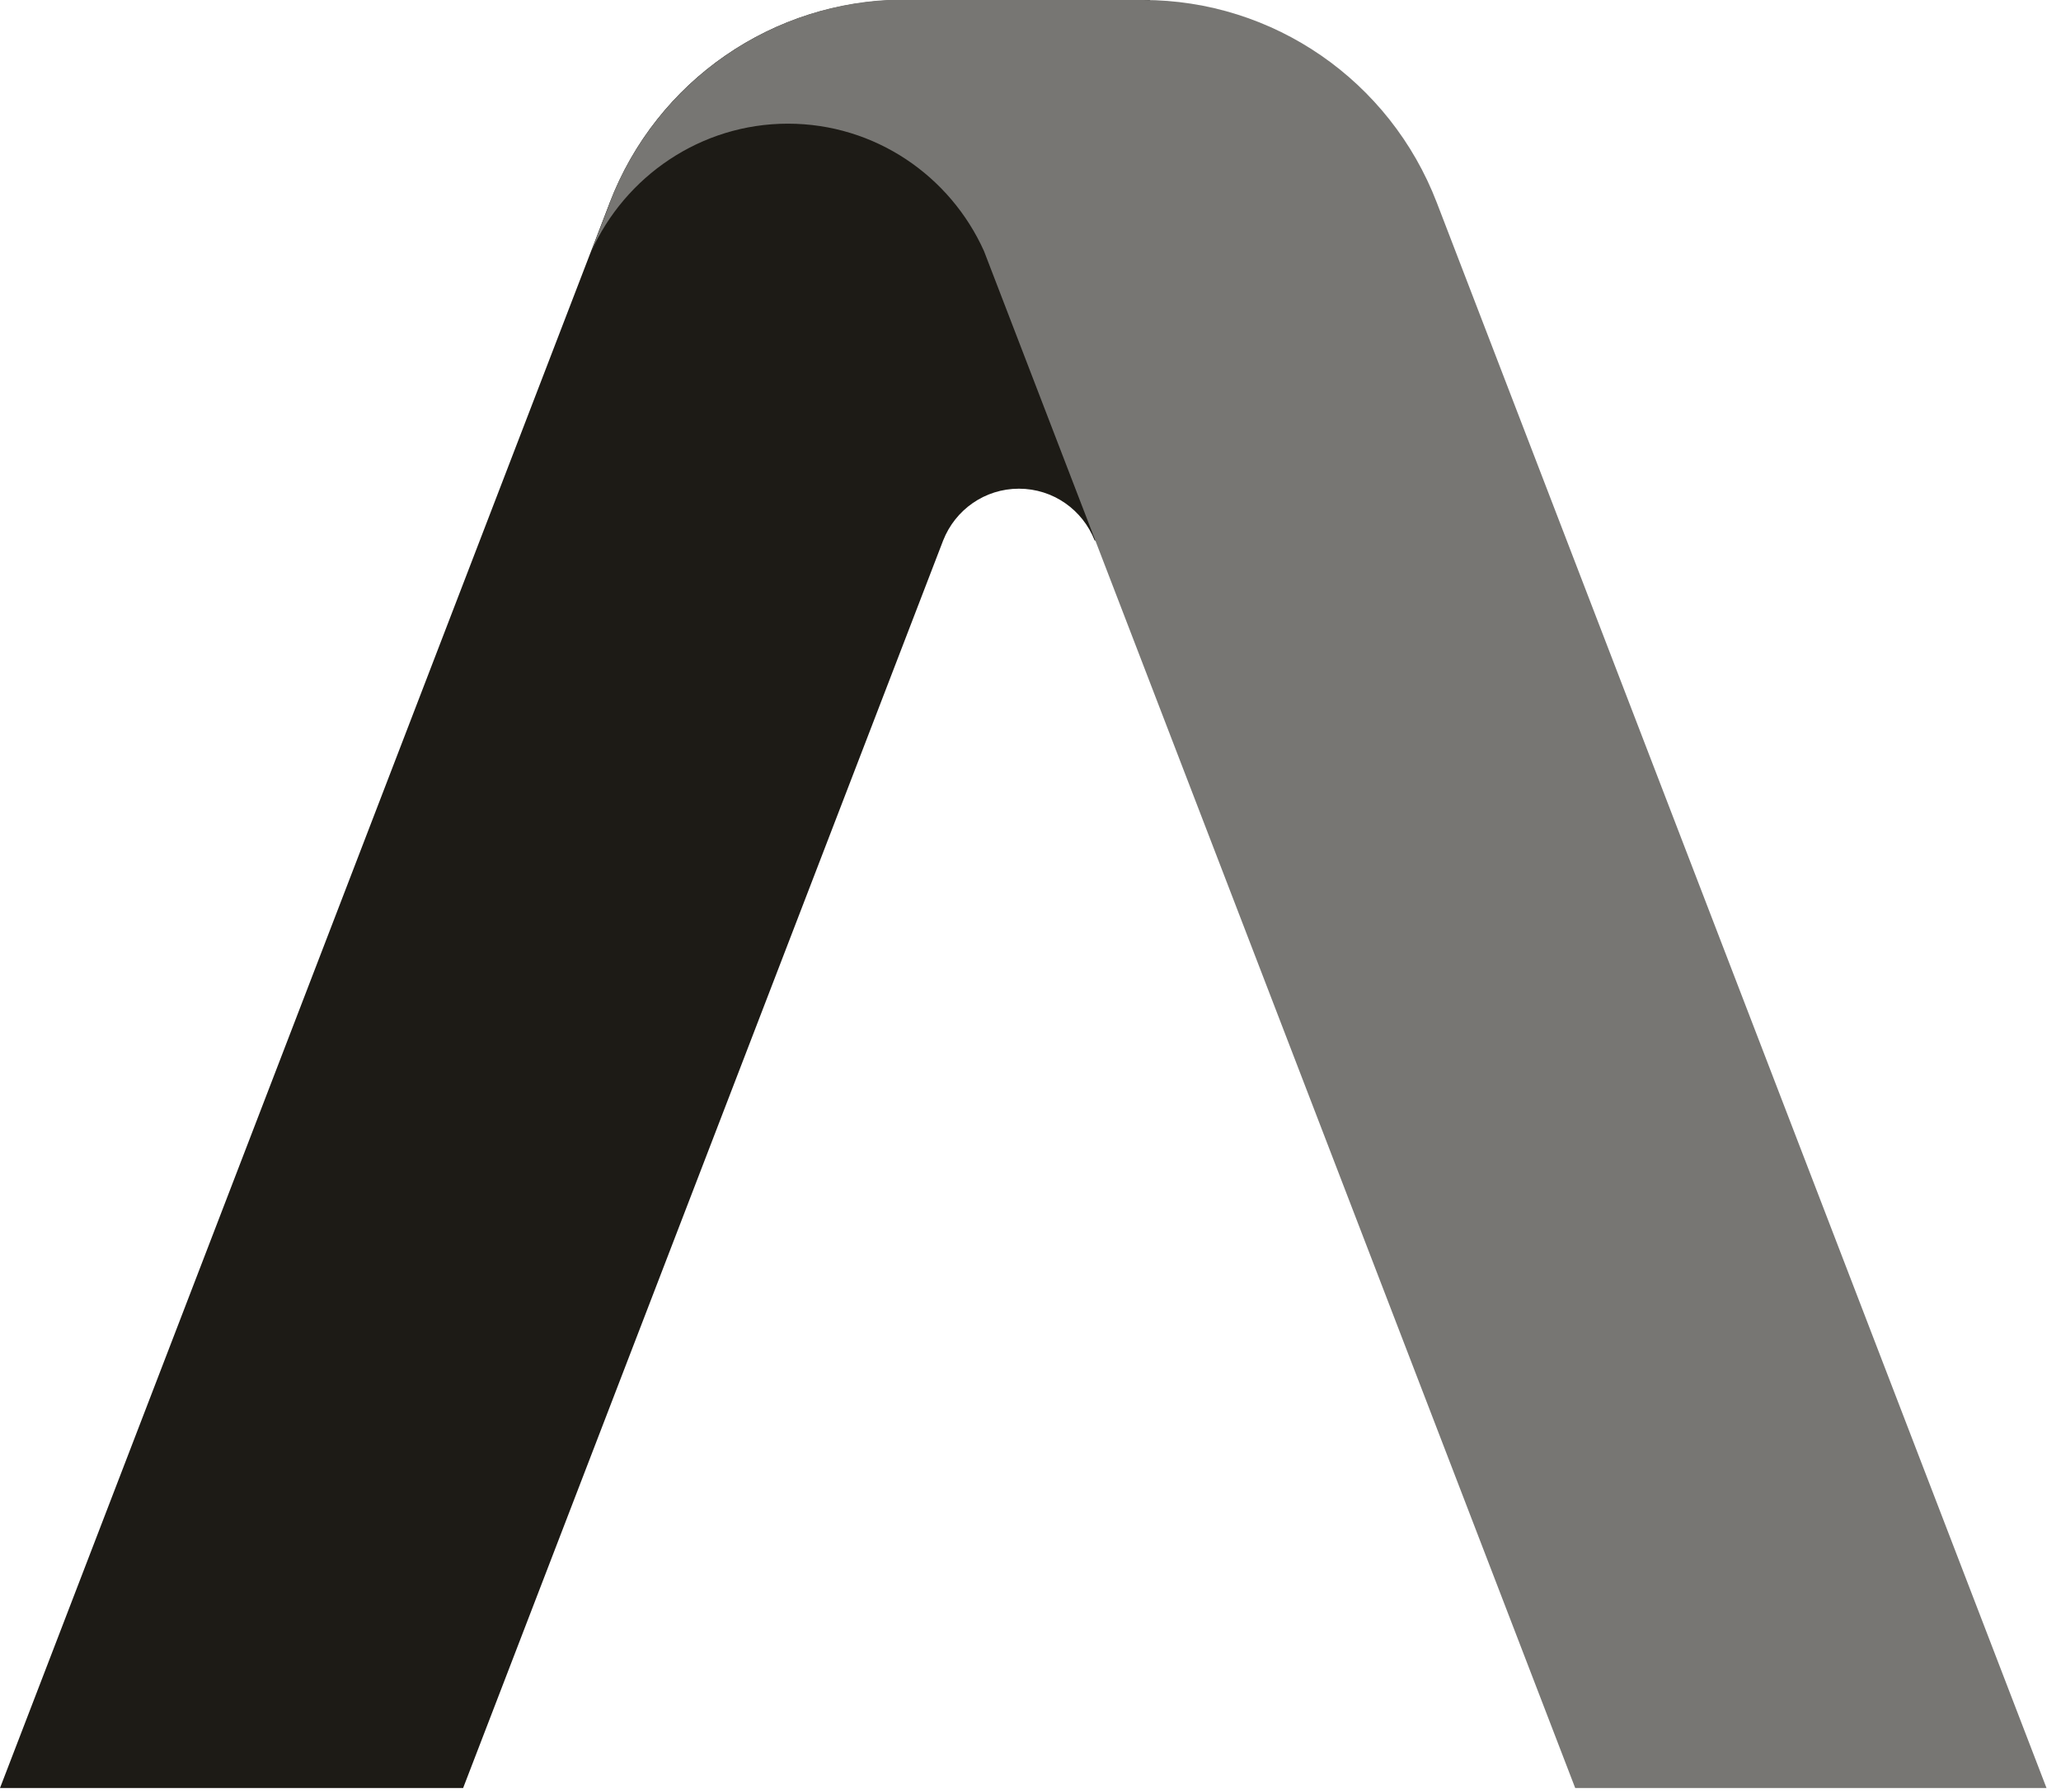
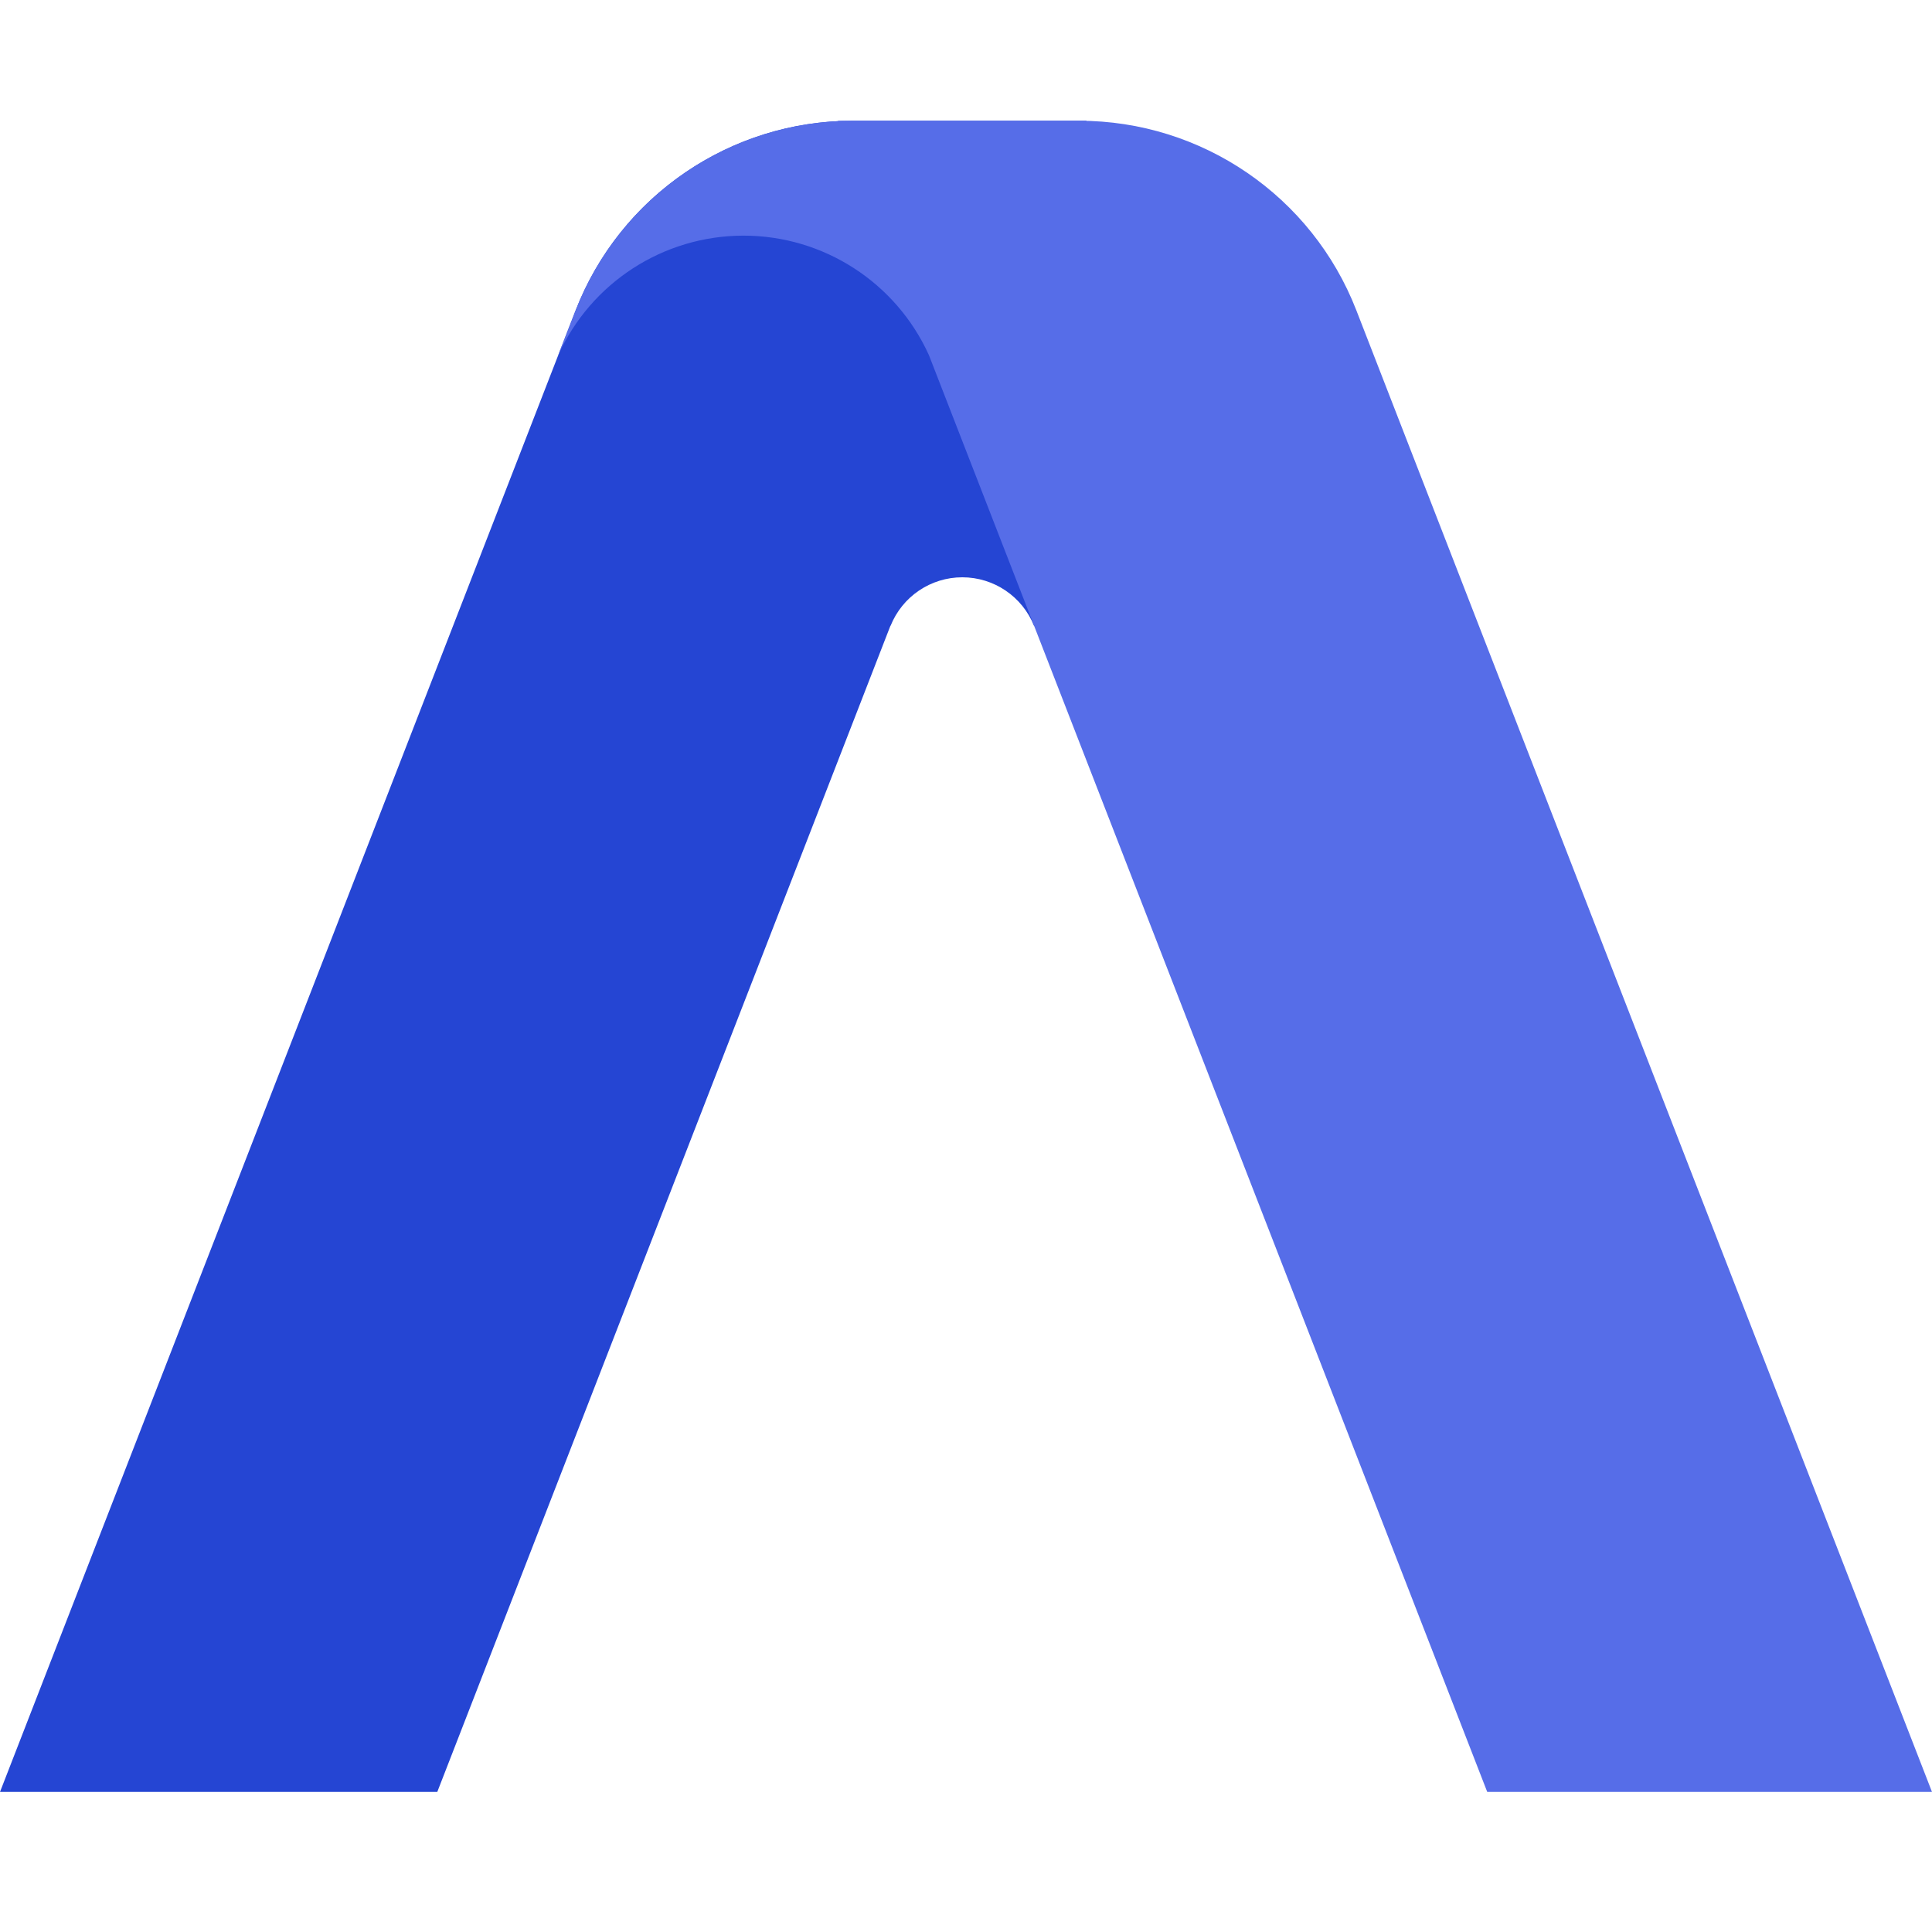
- <svg xmlns="http://www.w3.org/2000/svg" viewBox="0 0 69 60" fill="none">
-   <path fill-rule="evenodd" clip-rule="evenodd" d="M30.245 0C25.885 0 21.981 2.7 20.413 6.786L0 59.869H15.505L31.576 18.096C31.978 17.074 32.963 16.363 34.112 16.363C35.261 16.363 36.246 17.074 36.648 18.096H38.782V9.613H34.805L38.508 0H30.227L30.245 0Z" fill="#1D1B16" />
-   <path fill-rule="evenodd" clip-rule="evenodd" d="M20.412 6.786C21.926 2.864 25.592 0.219 29.715 0H30.244H38.27C42.63 0 46.534 2.7 48.103 6.786L68.515 59.869H52.736L32.944 8.409C31.813 5.892 29.296 4.141 26.377 4.141C23.458 4.141 20.922 5.91 19.791 8.428L20.412 6.804V6.786Z" fill="#777673" />
+ <svg xmlns="http://www.w3.org/2000/svg" viewBox="0 0 24 24">
+   <path d="M10.595 1.5a3.695 3.695 0 00-3.444 2.355L0 22.26h5.432l5.629-14.486h.002a.96.96 0 011.782 0h.75V4.835h-1.393L13.498 1.5h-2.902z" fill="#2545D3" />
+   <path d="M7.151 3.855a3.695 3.695 0 013.26-2.35l-.002-.005H13.405c1.524 0 2.893.936 3.444 2.355L24 22.26h-5.525L11.54 4.413a2.528 2.528 0 00-4.609.006l.22-.564z" fill="#566DE8" />
</svg>
